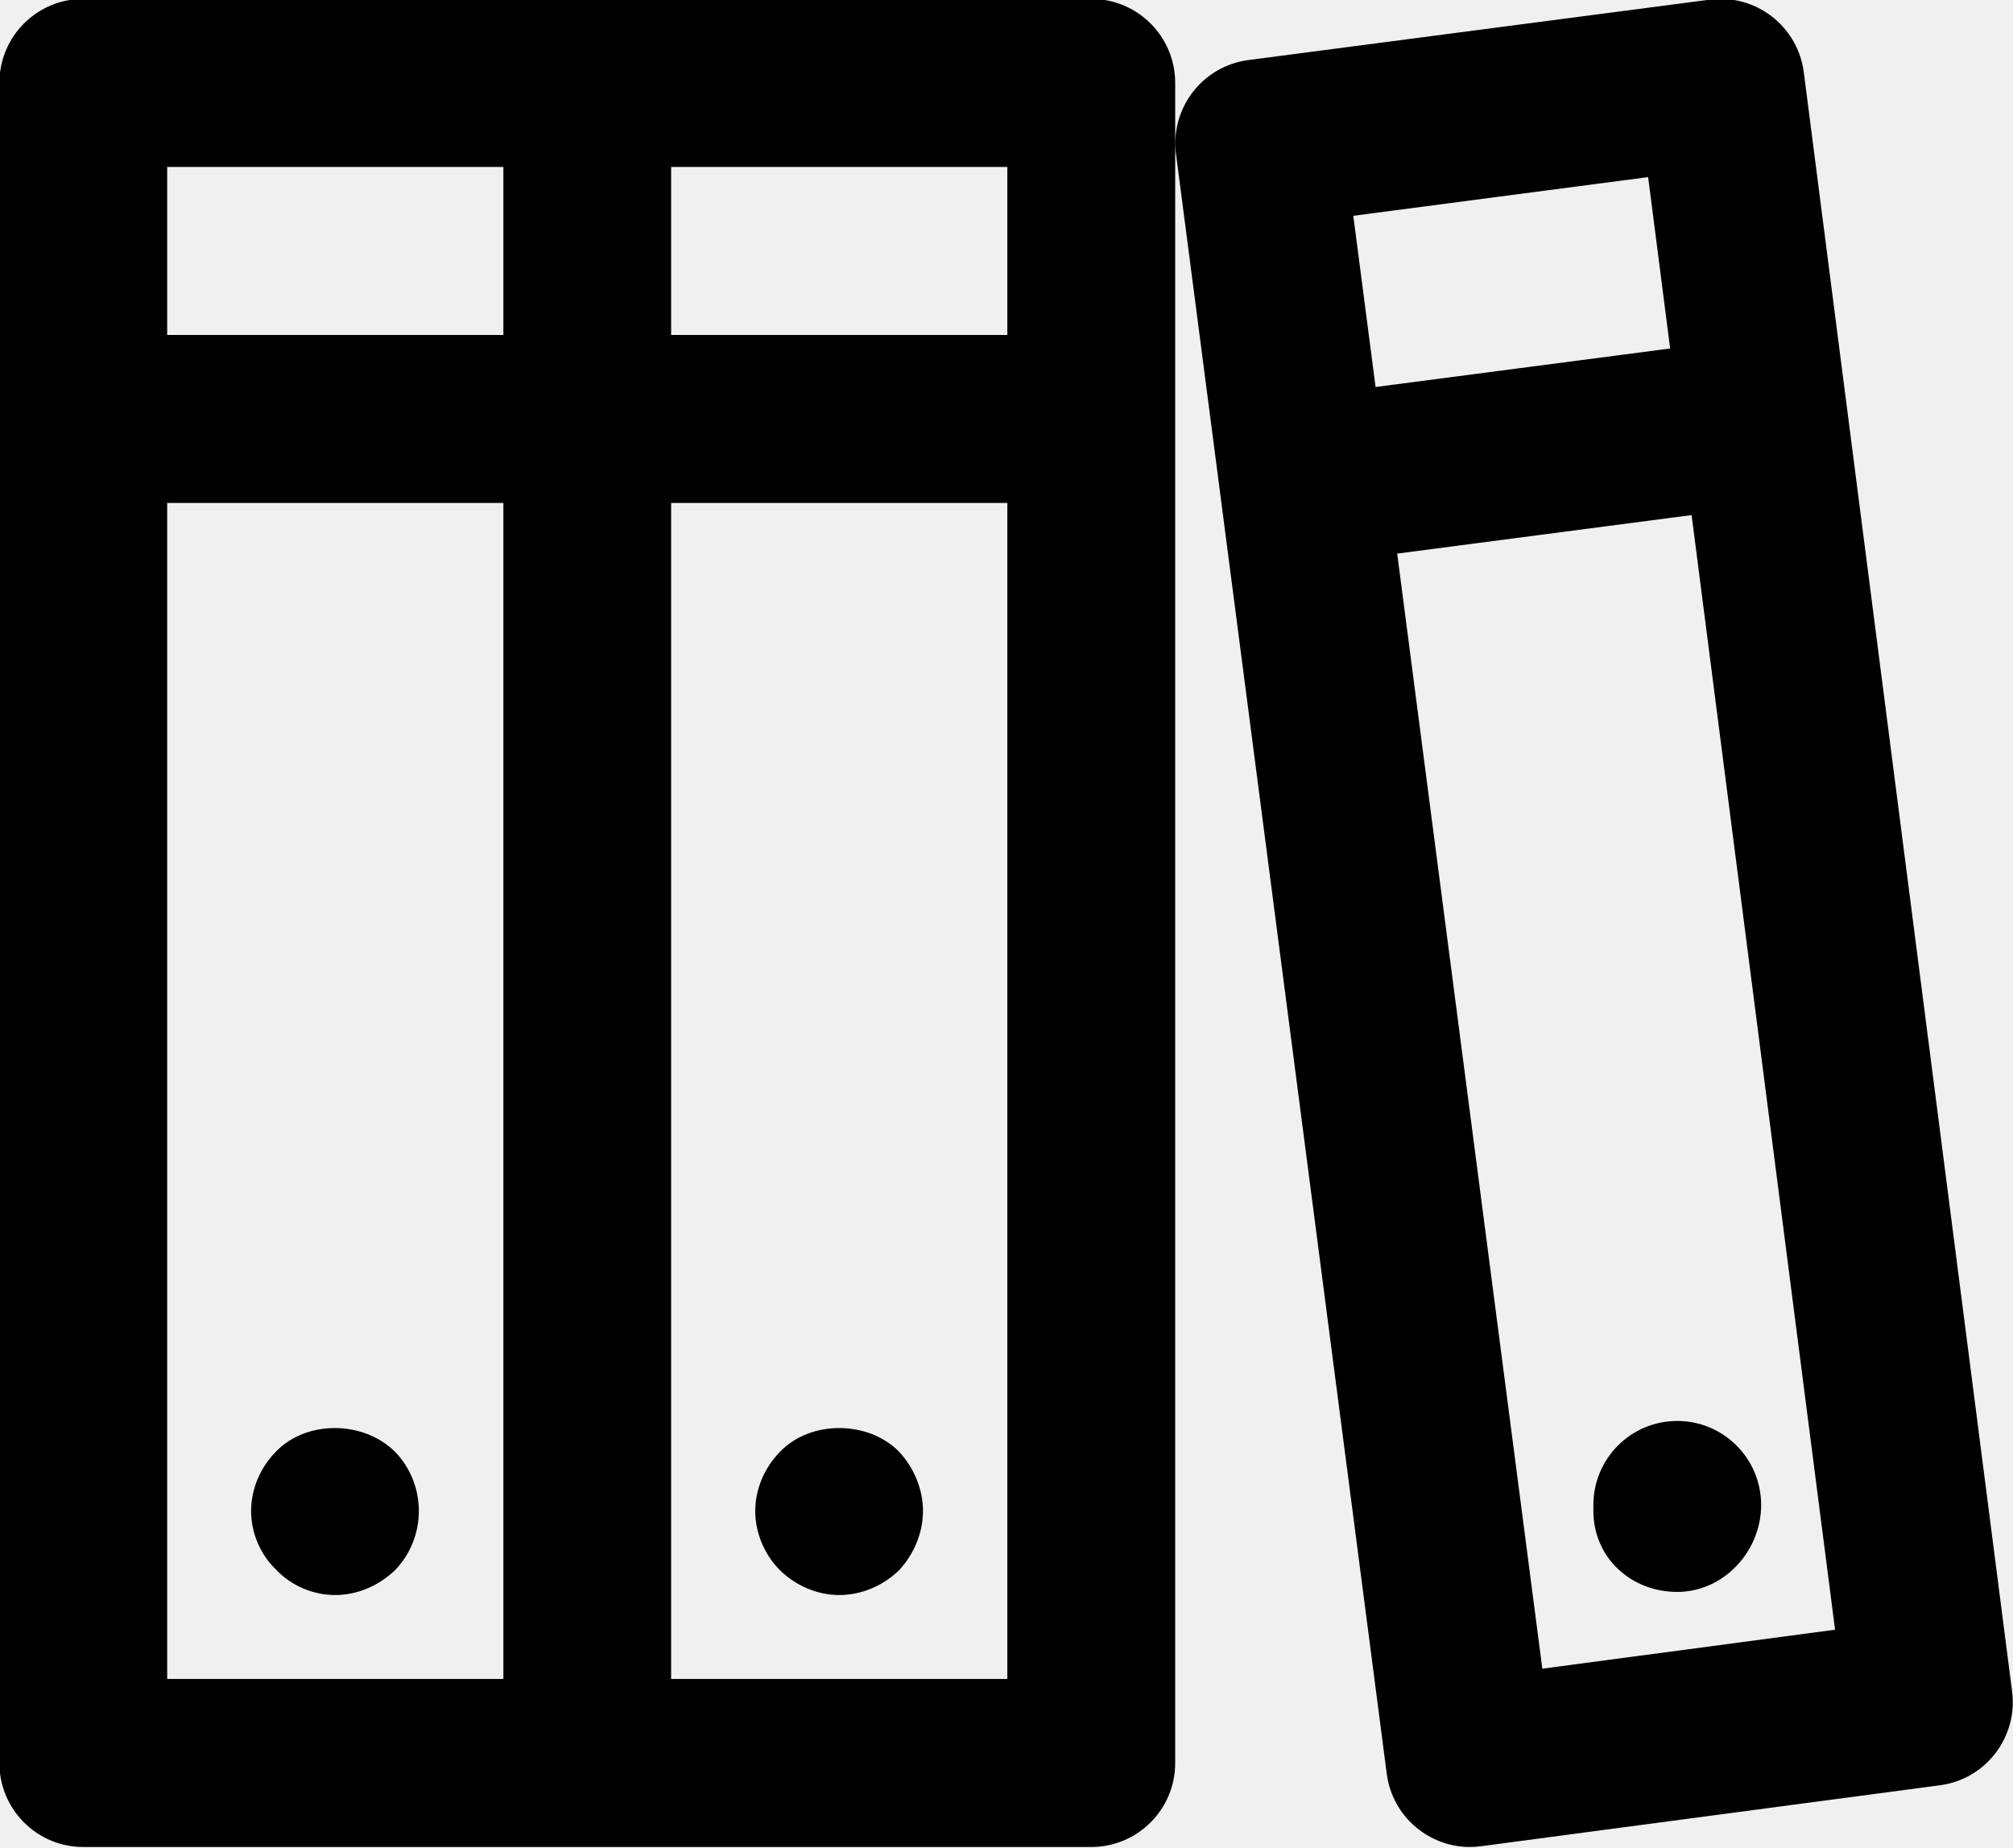
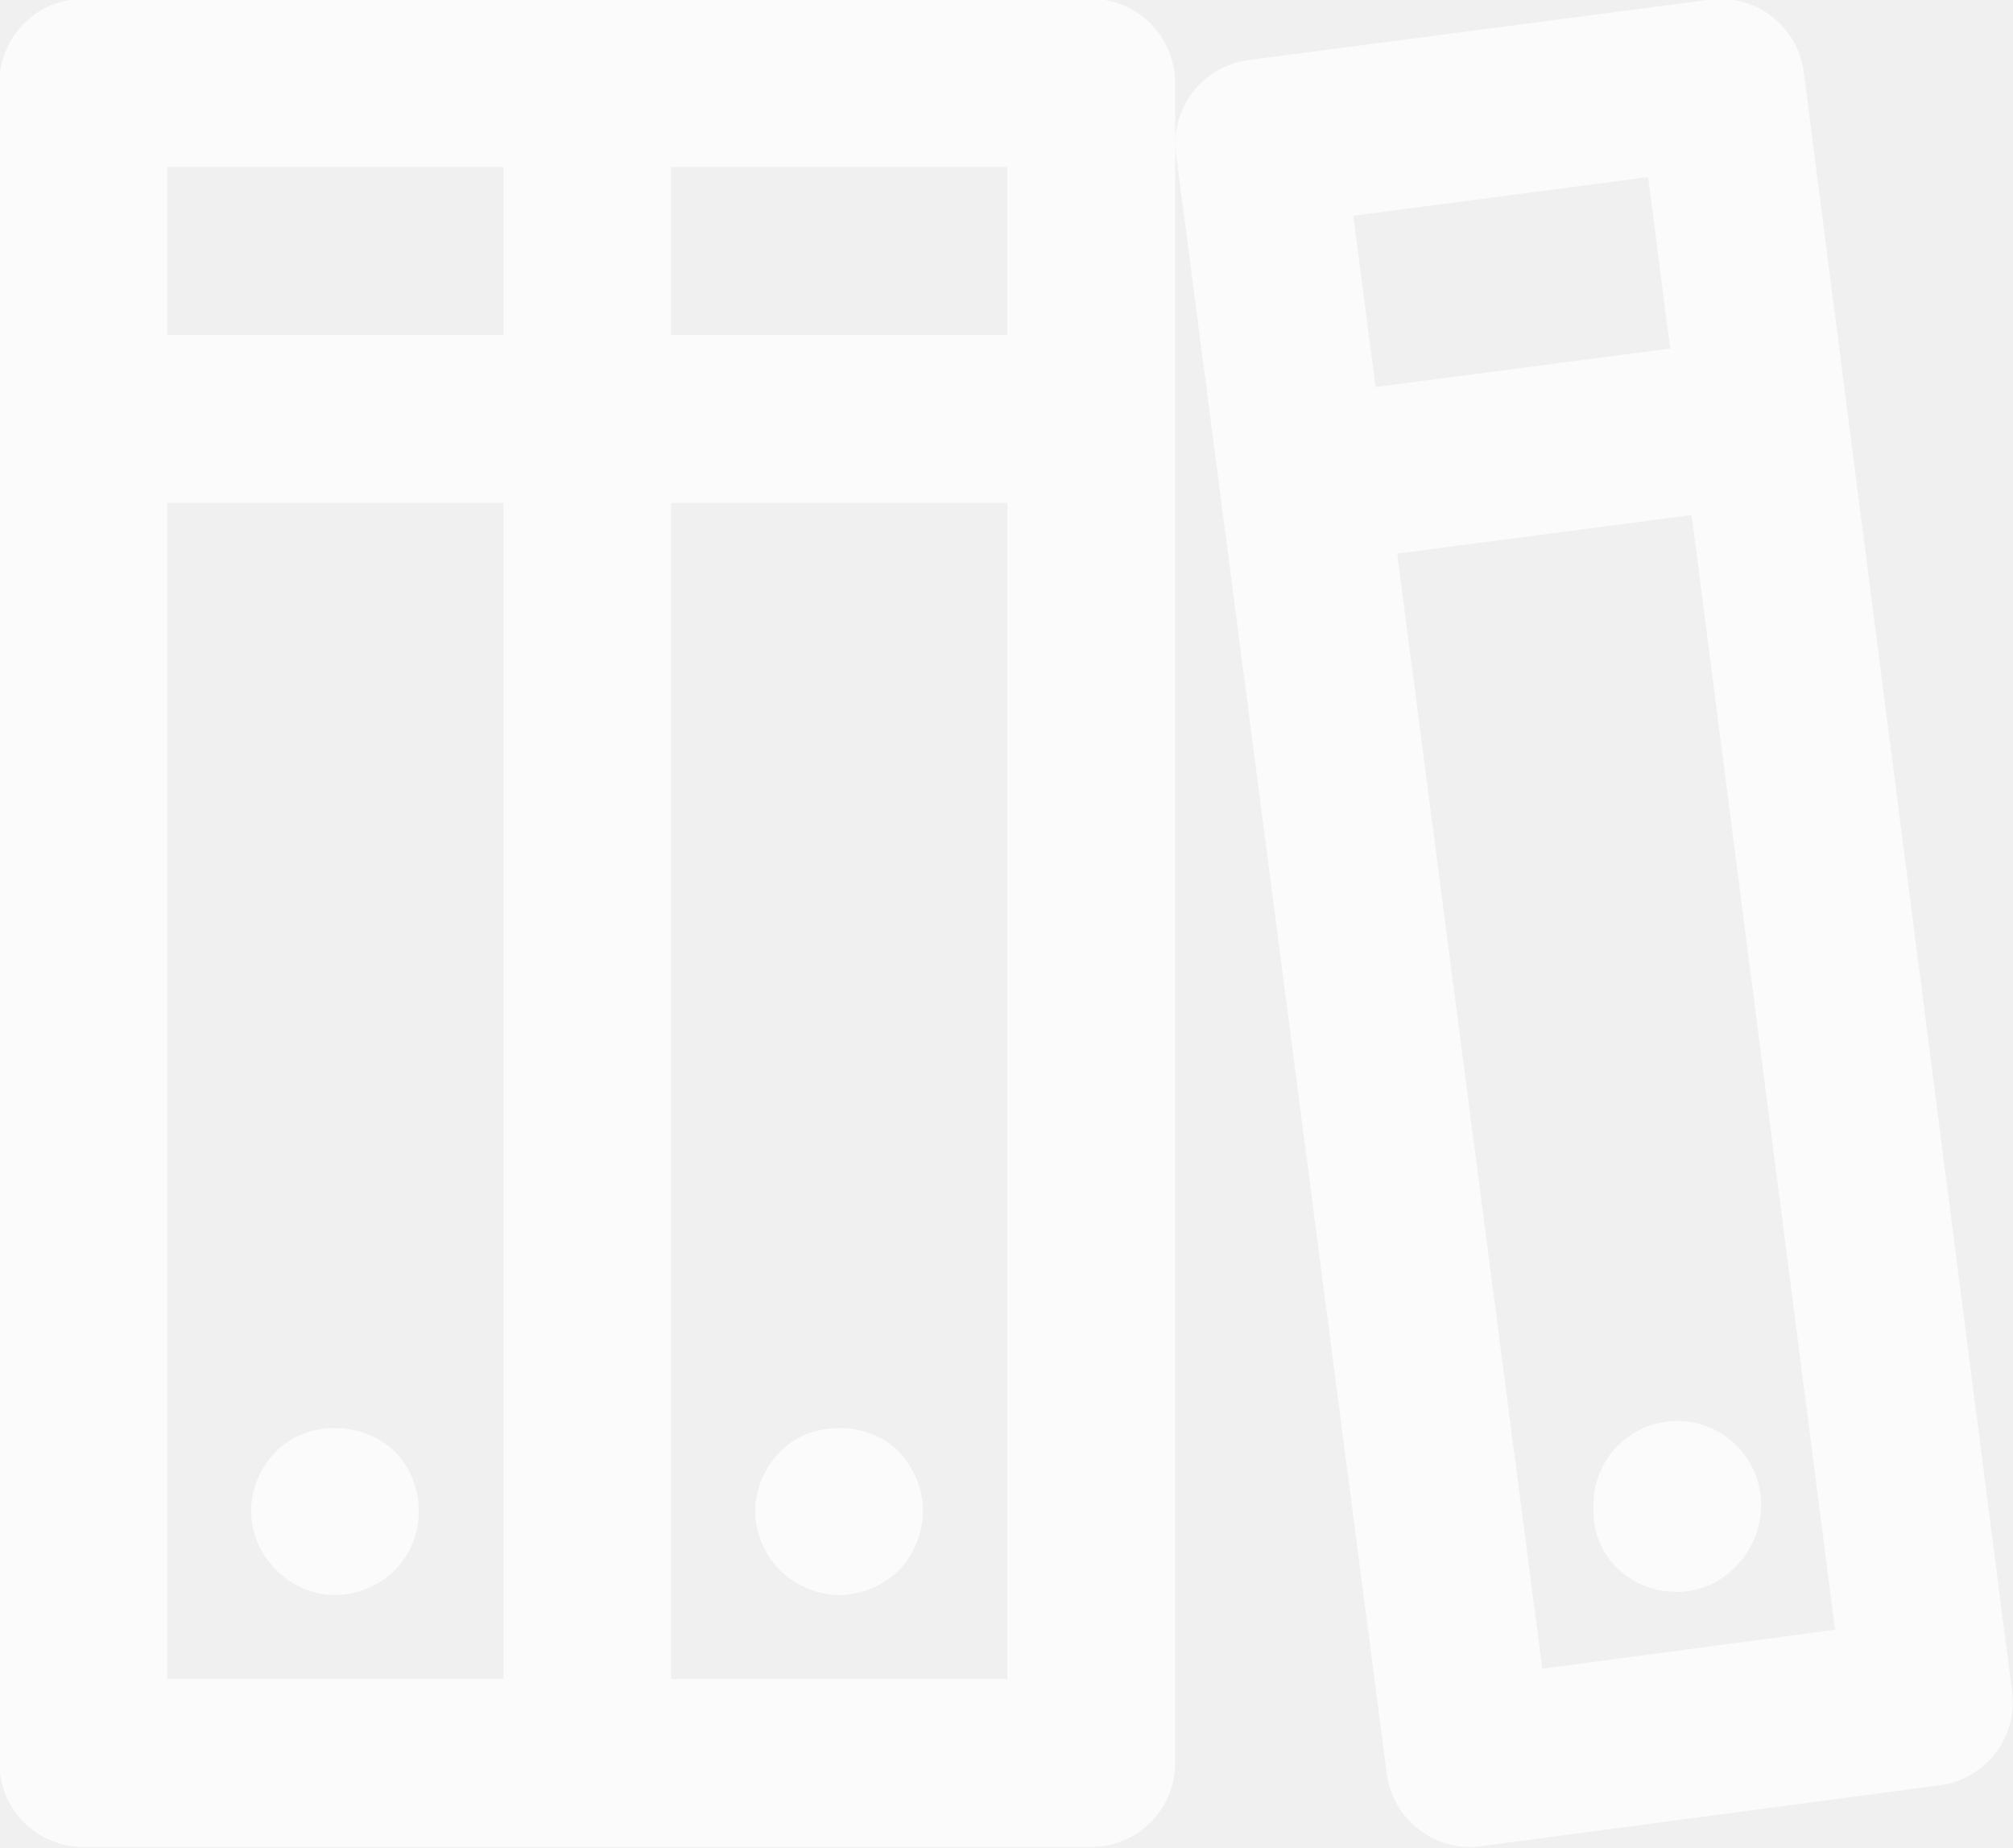
<svg xmlns="http://www.w3.org/2000/svg" preserveAspectRatio="xMidYMid" width="47.876" height="43.94" viewBox="0 0 23.938 21.97">
  <defs>
    <style>
      .cls-1 {
-         fill: #000;
+         fill: #fff;
        fill-rule: evenodd;
+         opacity:0.7;
      }
    </style>
  </defs>
  <path d="M23.070,21.229 L17.612,21.954 C17.568,21.960 17.524,21.963 17.480,21.963 C17.262,21.963 17.048,21.891 16.873,21.756 C16.662,21.595 16.525,21.356 16.491,21.093 L13.985,1.833 C13.914,1.287 14.299,0.785 14.846,0.714 L20.331,-0.004 C20.595,-0.039 20.860,0.033 21.069,0.195 C21.279,0.357 21.416,0.595 21.450,0.858 L23.927,20.111 C23.998,20.657 23.614,21.157 23.070,21.229 ZM19.599,2.106 L16.093,2.566 L16.358,4.602 L19.861,4.144 L19.599,2.106 ZM20.116,6.125 L16.615,6.583 L18.341,19.843 L21.822,19.379 L20.116,6.125 ZM19.945,16.897 C20.496,16.897 20.943,17.344 20.943,17.896 C20.943,18.449 20.496,18.930 19.945,18.930 C19.394,18.930 18.948,18.520 18.948,17.968 L18.948,17.896 C18.948,17.344 19.394,16.897 19.945,16.897 ZM12.977,21.963 L7.589,21.963 L0.990,21.963 C0.439,21.963 -0.007,21.516 -0.007,20.965 L-0.007,0.986 C-0.007,0.434 0.439,-0.013 0.990,-0.013 L7.589,-0.013 L12.941,-0.013 C12.948,-0.013 12.953,-0.009 12.959,-0.009 C12.965,-0.009 12.971,-0.013 12.977,-0.013 C13.528,-0.013 13.975,0.434 13.975,0.986 L13.975,20.965 C13.975,21.516 13.528,21.963 12.977,21.963 ZM5.986,1.985 L1.988,1.985 L1.988,3.983 L5.986,3.983 L5.986,1.985 ZM5.986,5.981 L1.988,5.981 L1.988,19.965 L5.986,19.965 L5.986,5.981 ZM7.981,19.965 L11.979,19.965 L11.979,5.981 L7.981,5.981 L7.981,19.965 ZM7.981,3.983 L11.979,3.983 L11.979,1.985 L7.981,1.985 L7.981,3.983 ZM10.687,18.677 C10.498,18.856 10.248,18.967 9.979,18.967 C9.720,18.967 9.460,18.856 9.270,18.667 C9.091,18.486 8.981,18.227 8.981,17.968 C8.981,17.708 9.091,17.448 9.281,17.258 C9.640,16.889 10.318,16.889 10.687,17.258 C10.867,17.448 10.976,17.708 10.976,17.968 C10.976,18.227 10.867,18.486 10.687,18.677 ZM4.692,17.258 C4.881,17.448 4.981,17.708 4.981,17.968 C4.981,18.227 4.881,18.486 4.692,18.677 C4.502,18.856 4.253,18.967 3.983,18.967 C3.724,18.967 3.464,18.856 3.285,18.667 C3.095,18.486 2.986,18.227 2.986,17.968 C2.986,17.708 3.095,17.448 3.285,17.258 C3.644,16.889 4.312,16.889 4.692,17.258 Z" class="cls-1" />
</svg>
